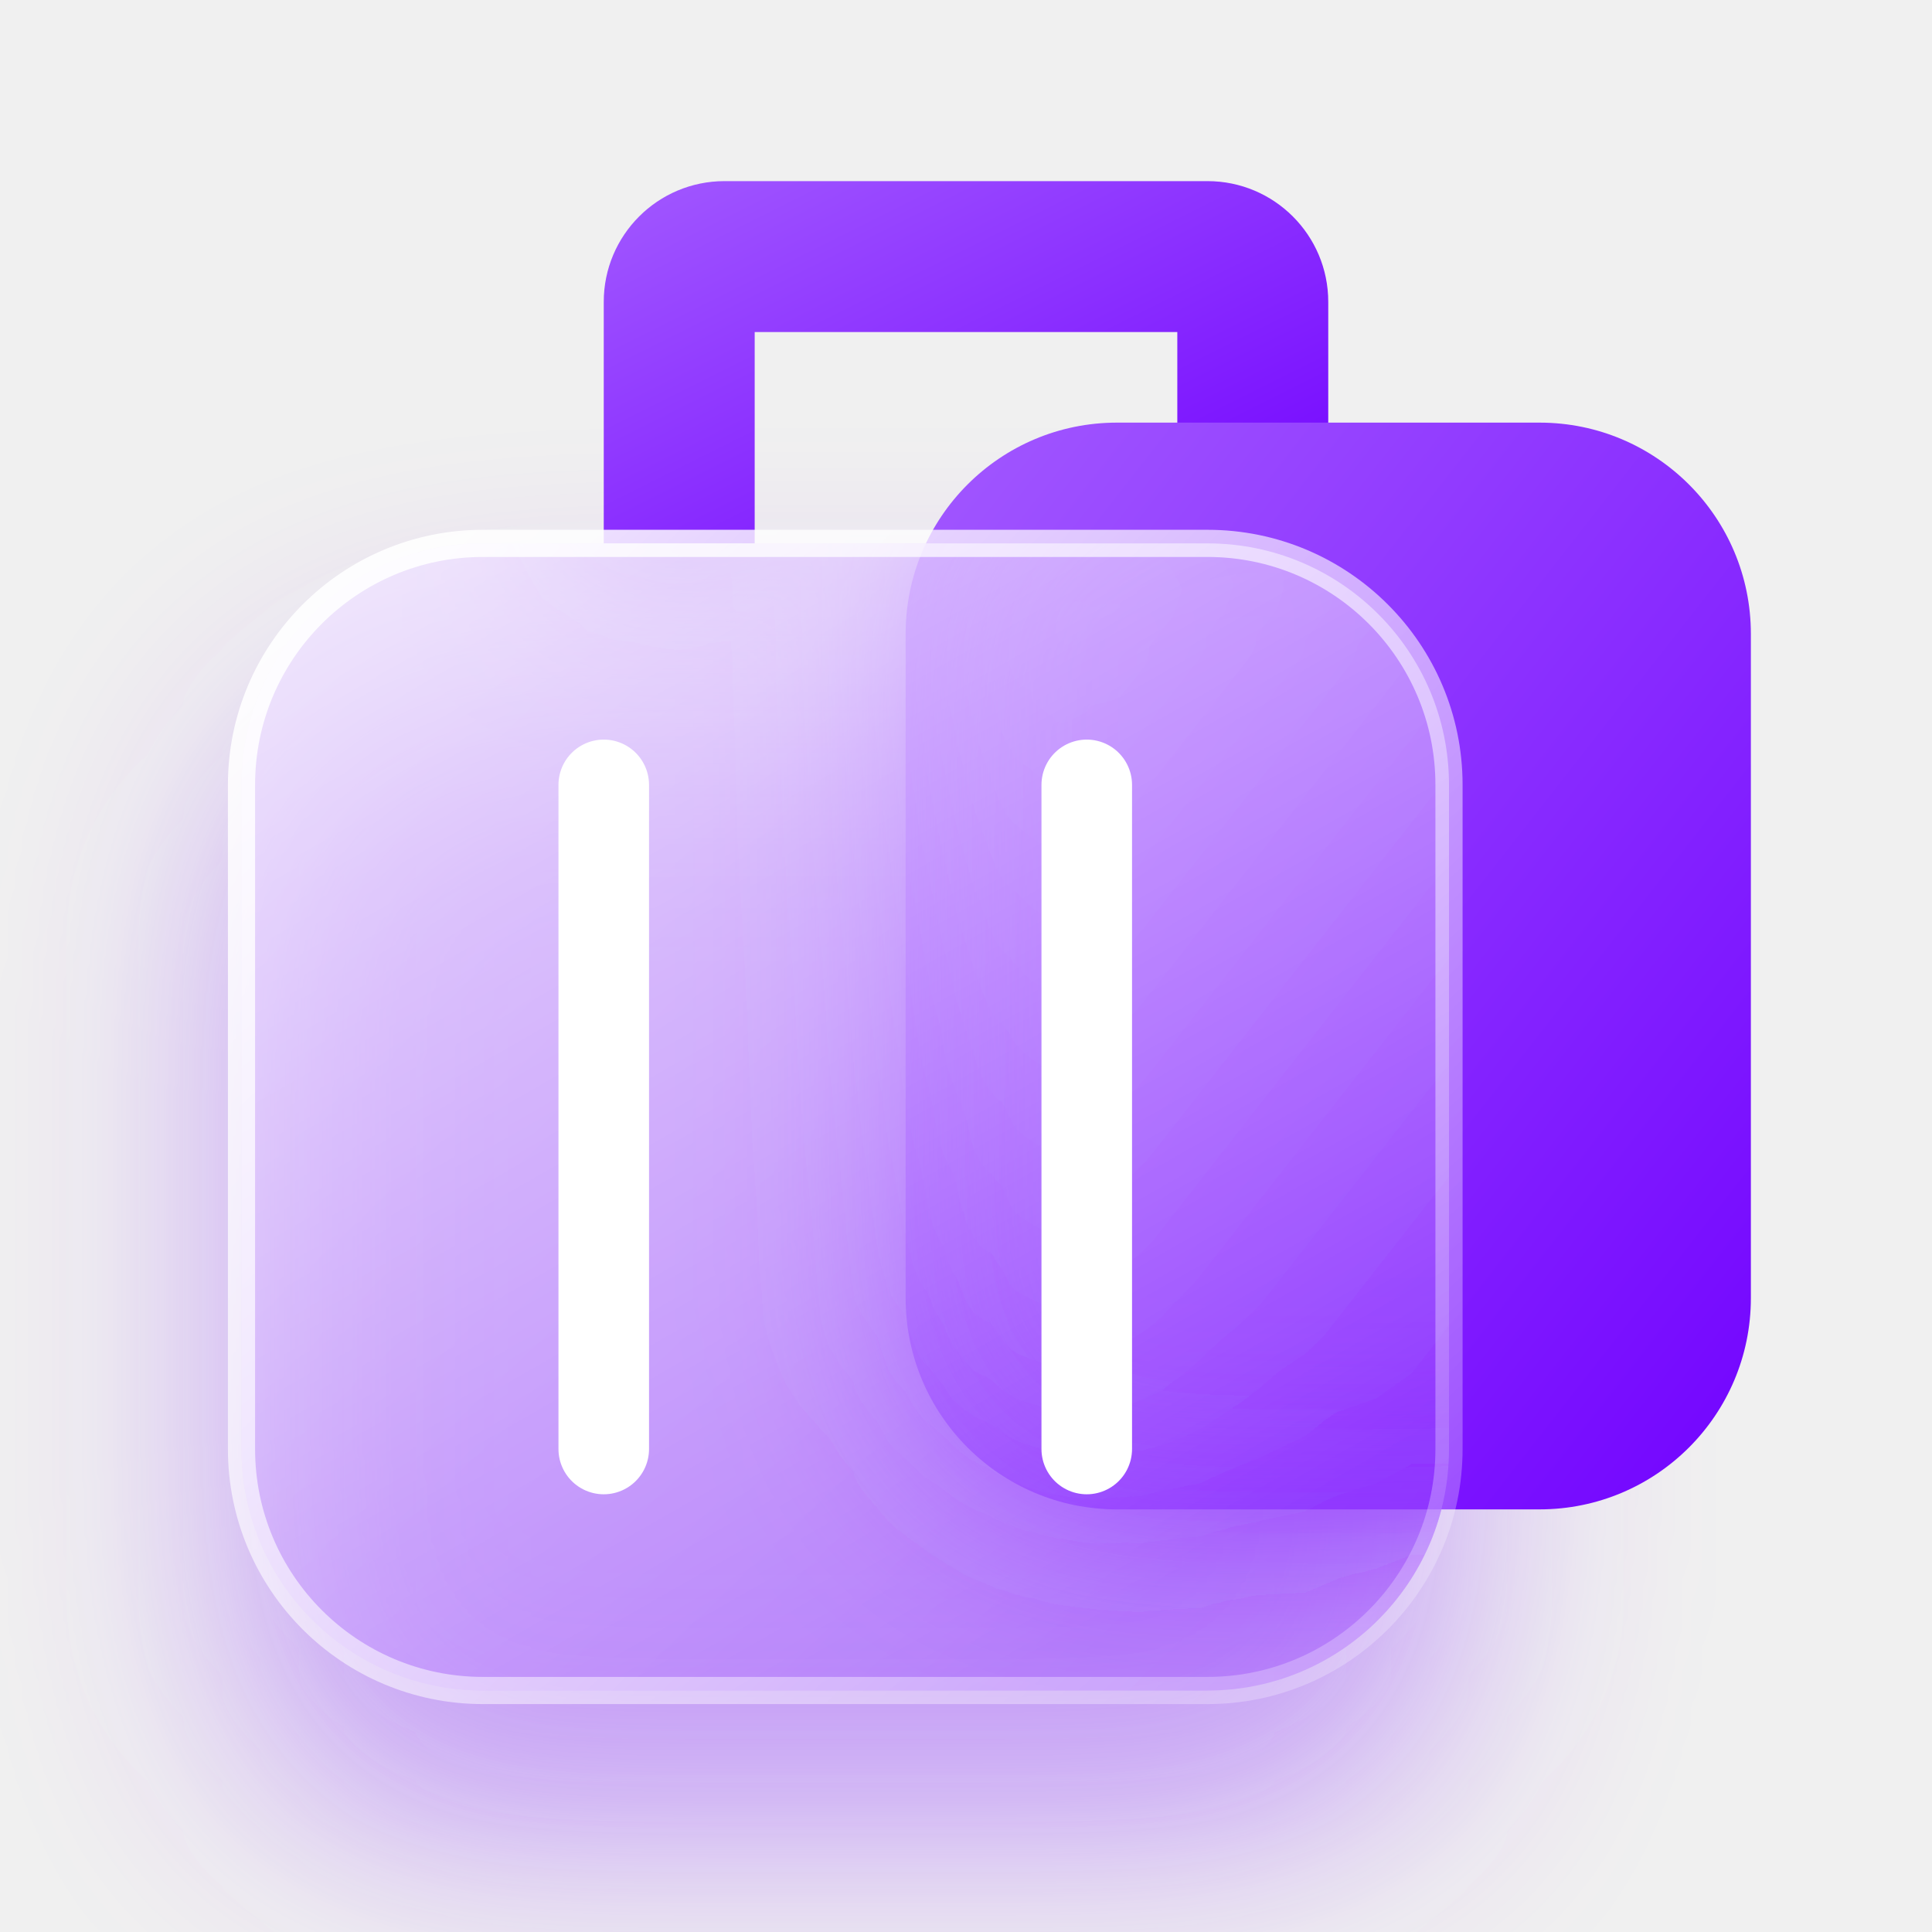
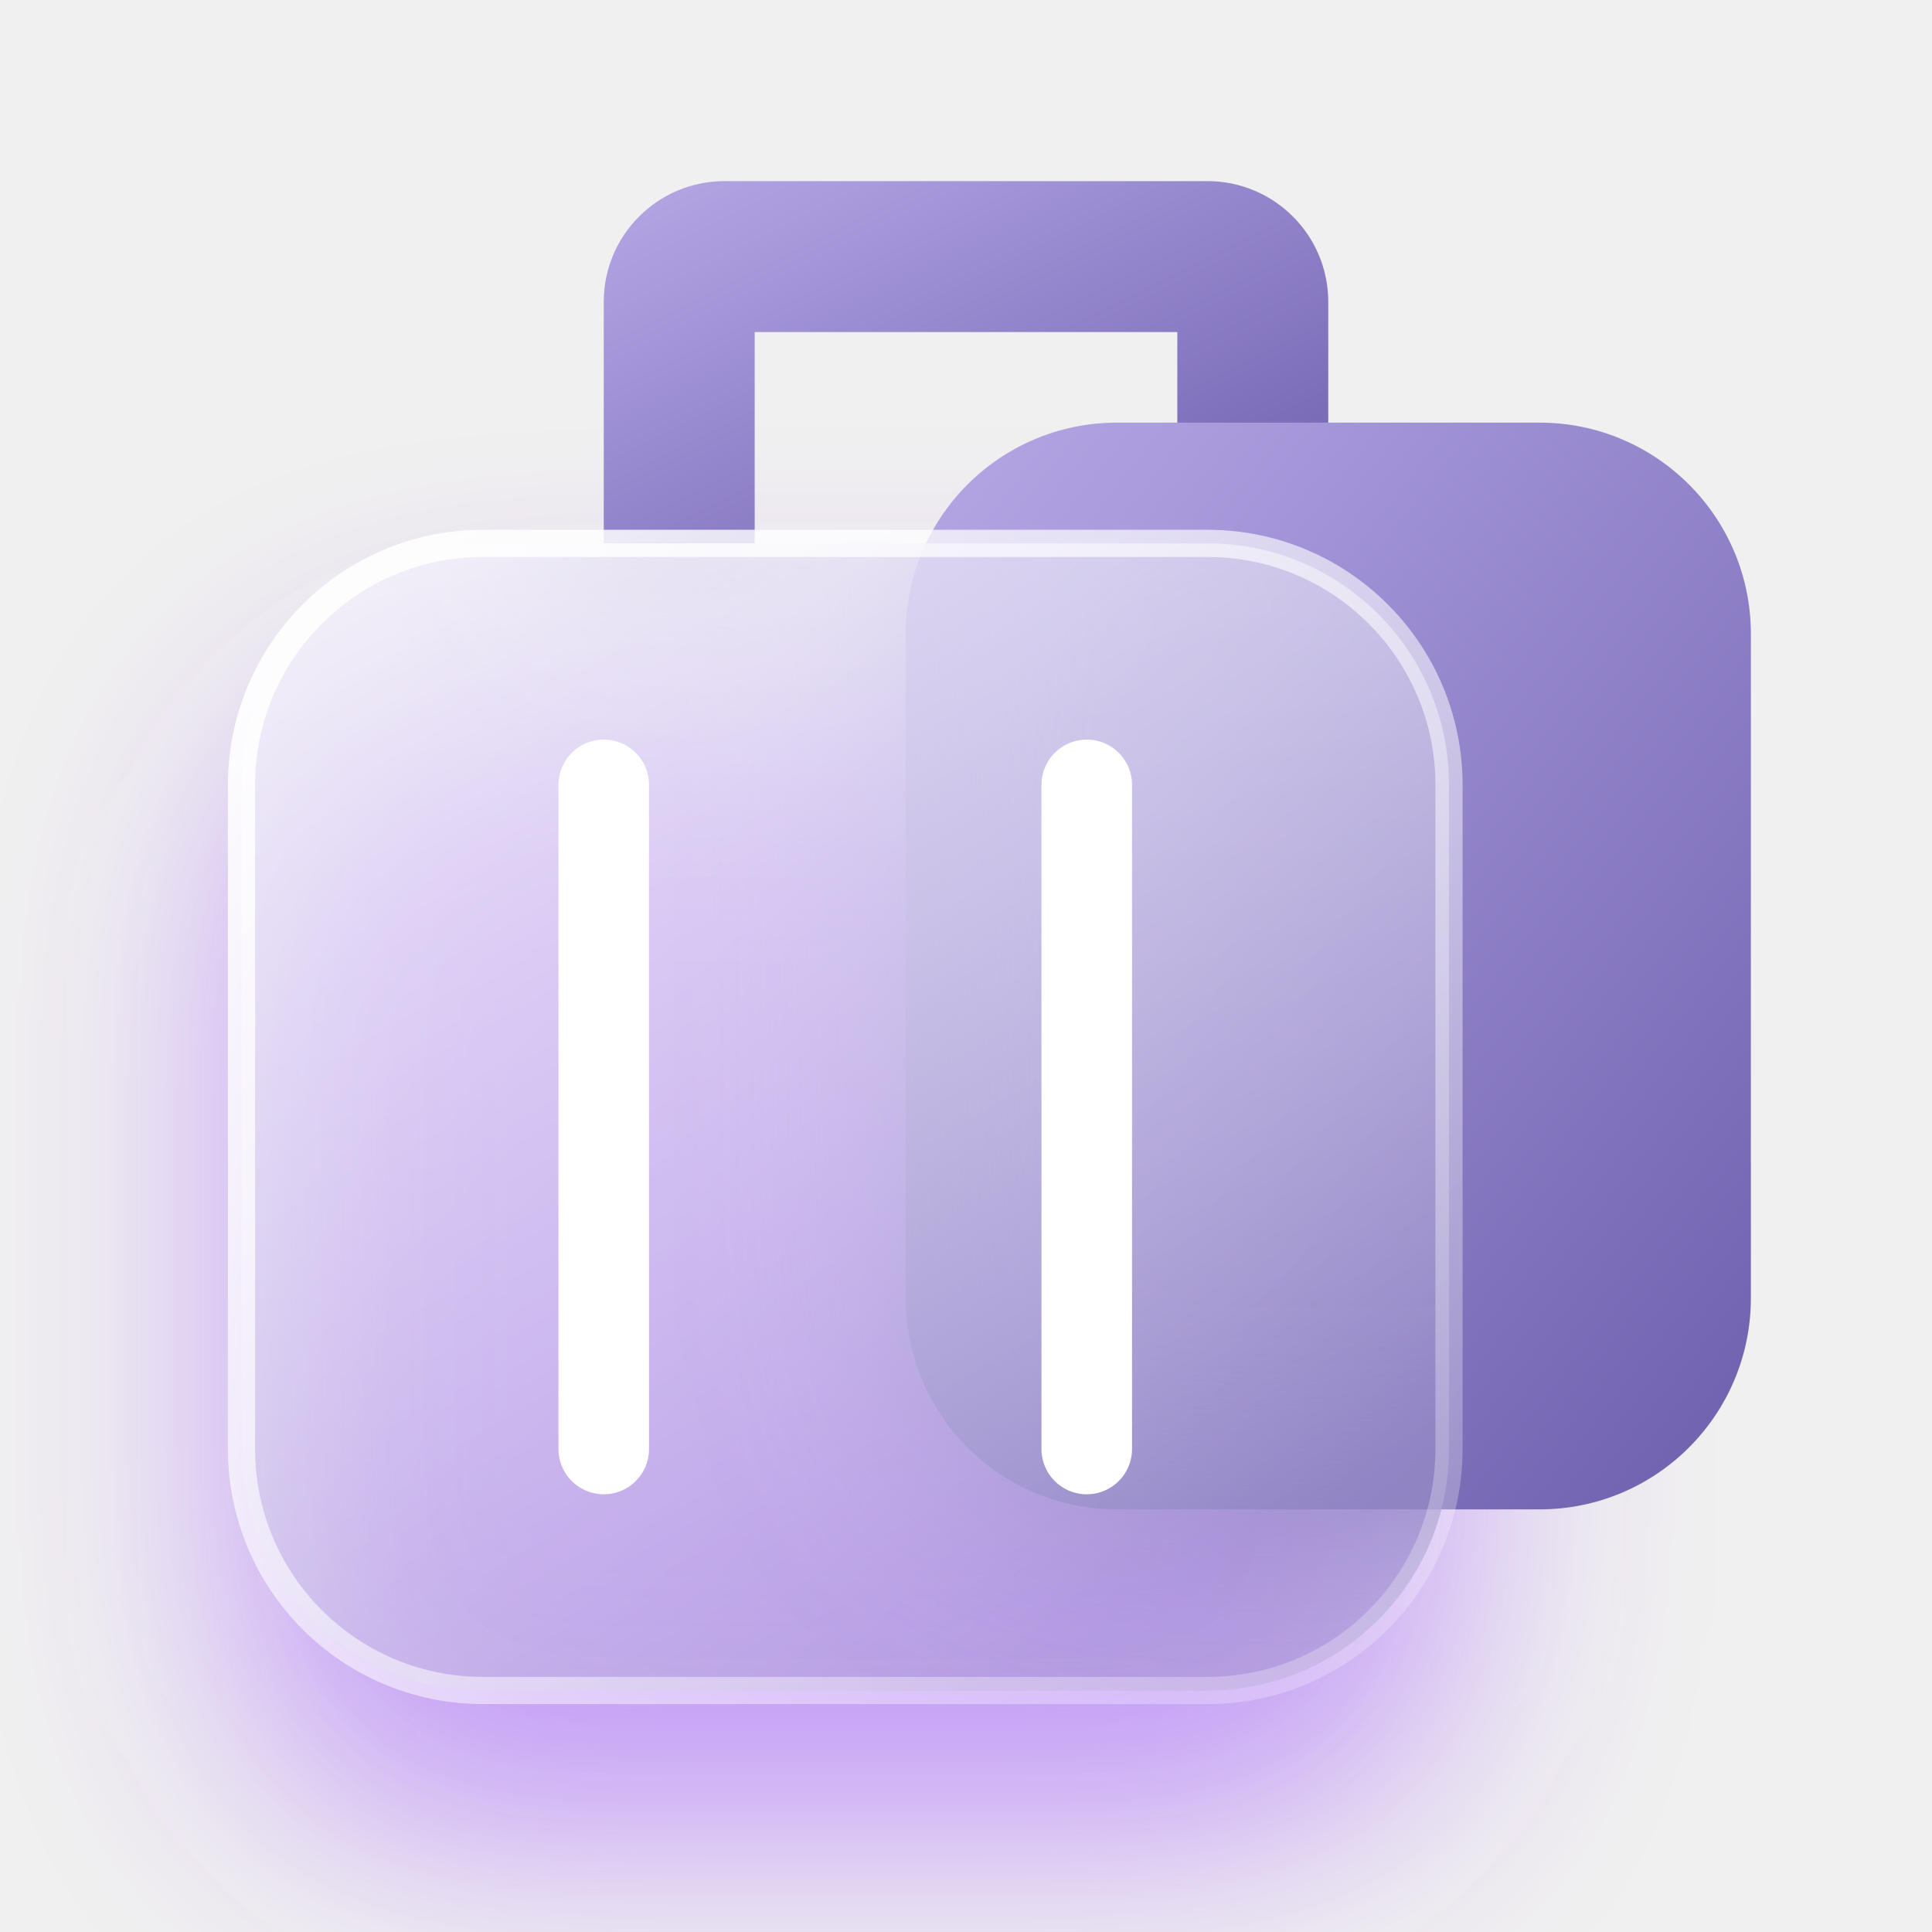
<svg xmlns="http://www.w3.org/2000/svg" xmlns:xlink="http://www.w3.org/1999/xlink" viewBox="0 0 64 64" width="64" height="64">
  <defs>
    <linearGradient id="trip-g" x1="0" y1="0" x2="1" y2="1">
-       <stop offset="0" stop-color="#A259FF" />
-       <stop offset="1" stop-color="#7203FF" />
+       <stop offset="0" stop-color="#B6A8E6" />
+       <stop offset="1" stop-color="#6E5FAE" />
    </linearGradient>
    <linearGradient id="trip-glass" x1="0" y1="0" x2="0.6" y2="1">
      <stop offset="0" stop-color="#fff" stop-opacity=".7" />
      <stop offset="1" stop-color="#fff" stop-opacity=".15" />
    </linearGradient>
    <linearGradient id="trip-edge" x1="0" y1="0" x2="1" y2="1">
      <stop offset="0" stop-color="#fff" stop-opacity=".95" />
      <stop offset="1" stop-color="#fff" stop-opacity=".2" />
    </linearGradient>
    <filter id="trip-blur" x="-30%" y="-30%" width="160%" height="160%">
      <feGaussianBlur stdDeviation="3.2" />
    </filter>
    <filter id="trip-shadow" x="-50%" y="-50%" width="200%" height="200%">
      <feGaussianBlur stdDeviation="4" />
    </filter>
    <clipPath id="trip-clip">
      <rect x="8" y="18" width="40" height="38" rx="8" />
    </clipPath>
    <g id="trip-back">
      <path d="M24 6h16a4 4 0 014 4v8h-5v-7H25v7h-5v-8a4 4 0 014-4z" />
      <rect x="30" y="14" width="28" height="36" rx="7" />
    </g>
  </defs>
  <g opacity=".45" transform="translate(0 5)" filter="url(#trip-shadow)" fill="#8C33FF">
    <rect x="8" y="18" width="40" height="38" rx="8" />
  </g>
  <use xlink:href="#trip-back" fill="url(#trip-g)" />
  <g fill="url(#trip-g)" opacity=".38">
    <rect x="8" y="18" width="40" height="38" rx="8" />
  </g>
  <g clip-path="url(#trip-clip)">
    <use xlink:href="#trip-back" fill="url(#trip-g)" filter="url(#trip-blur)" />
  </g>
  <g fill="url(#trip-glass)" stroke="url(#trip-edge)" stroke-width=".9">
    <rect x="8" y="18" width="40" height="38" rx="8" />
  </g>
  <path d="M20 26v22M36 26v22" stroke="#fff" stroke-width="3" stroke-linecap="round" />
</svg>
